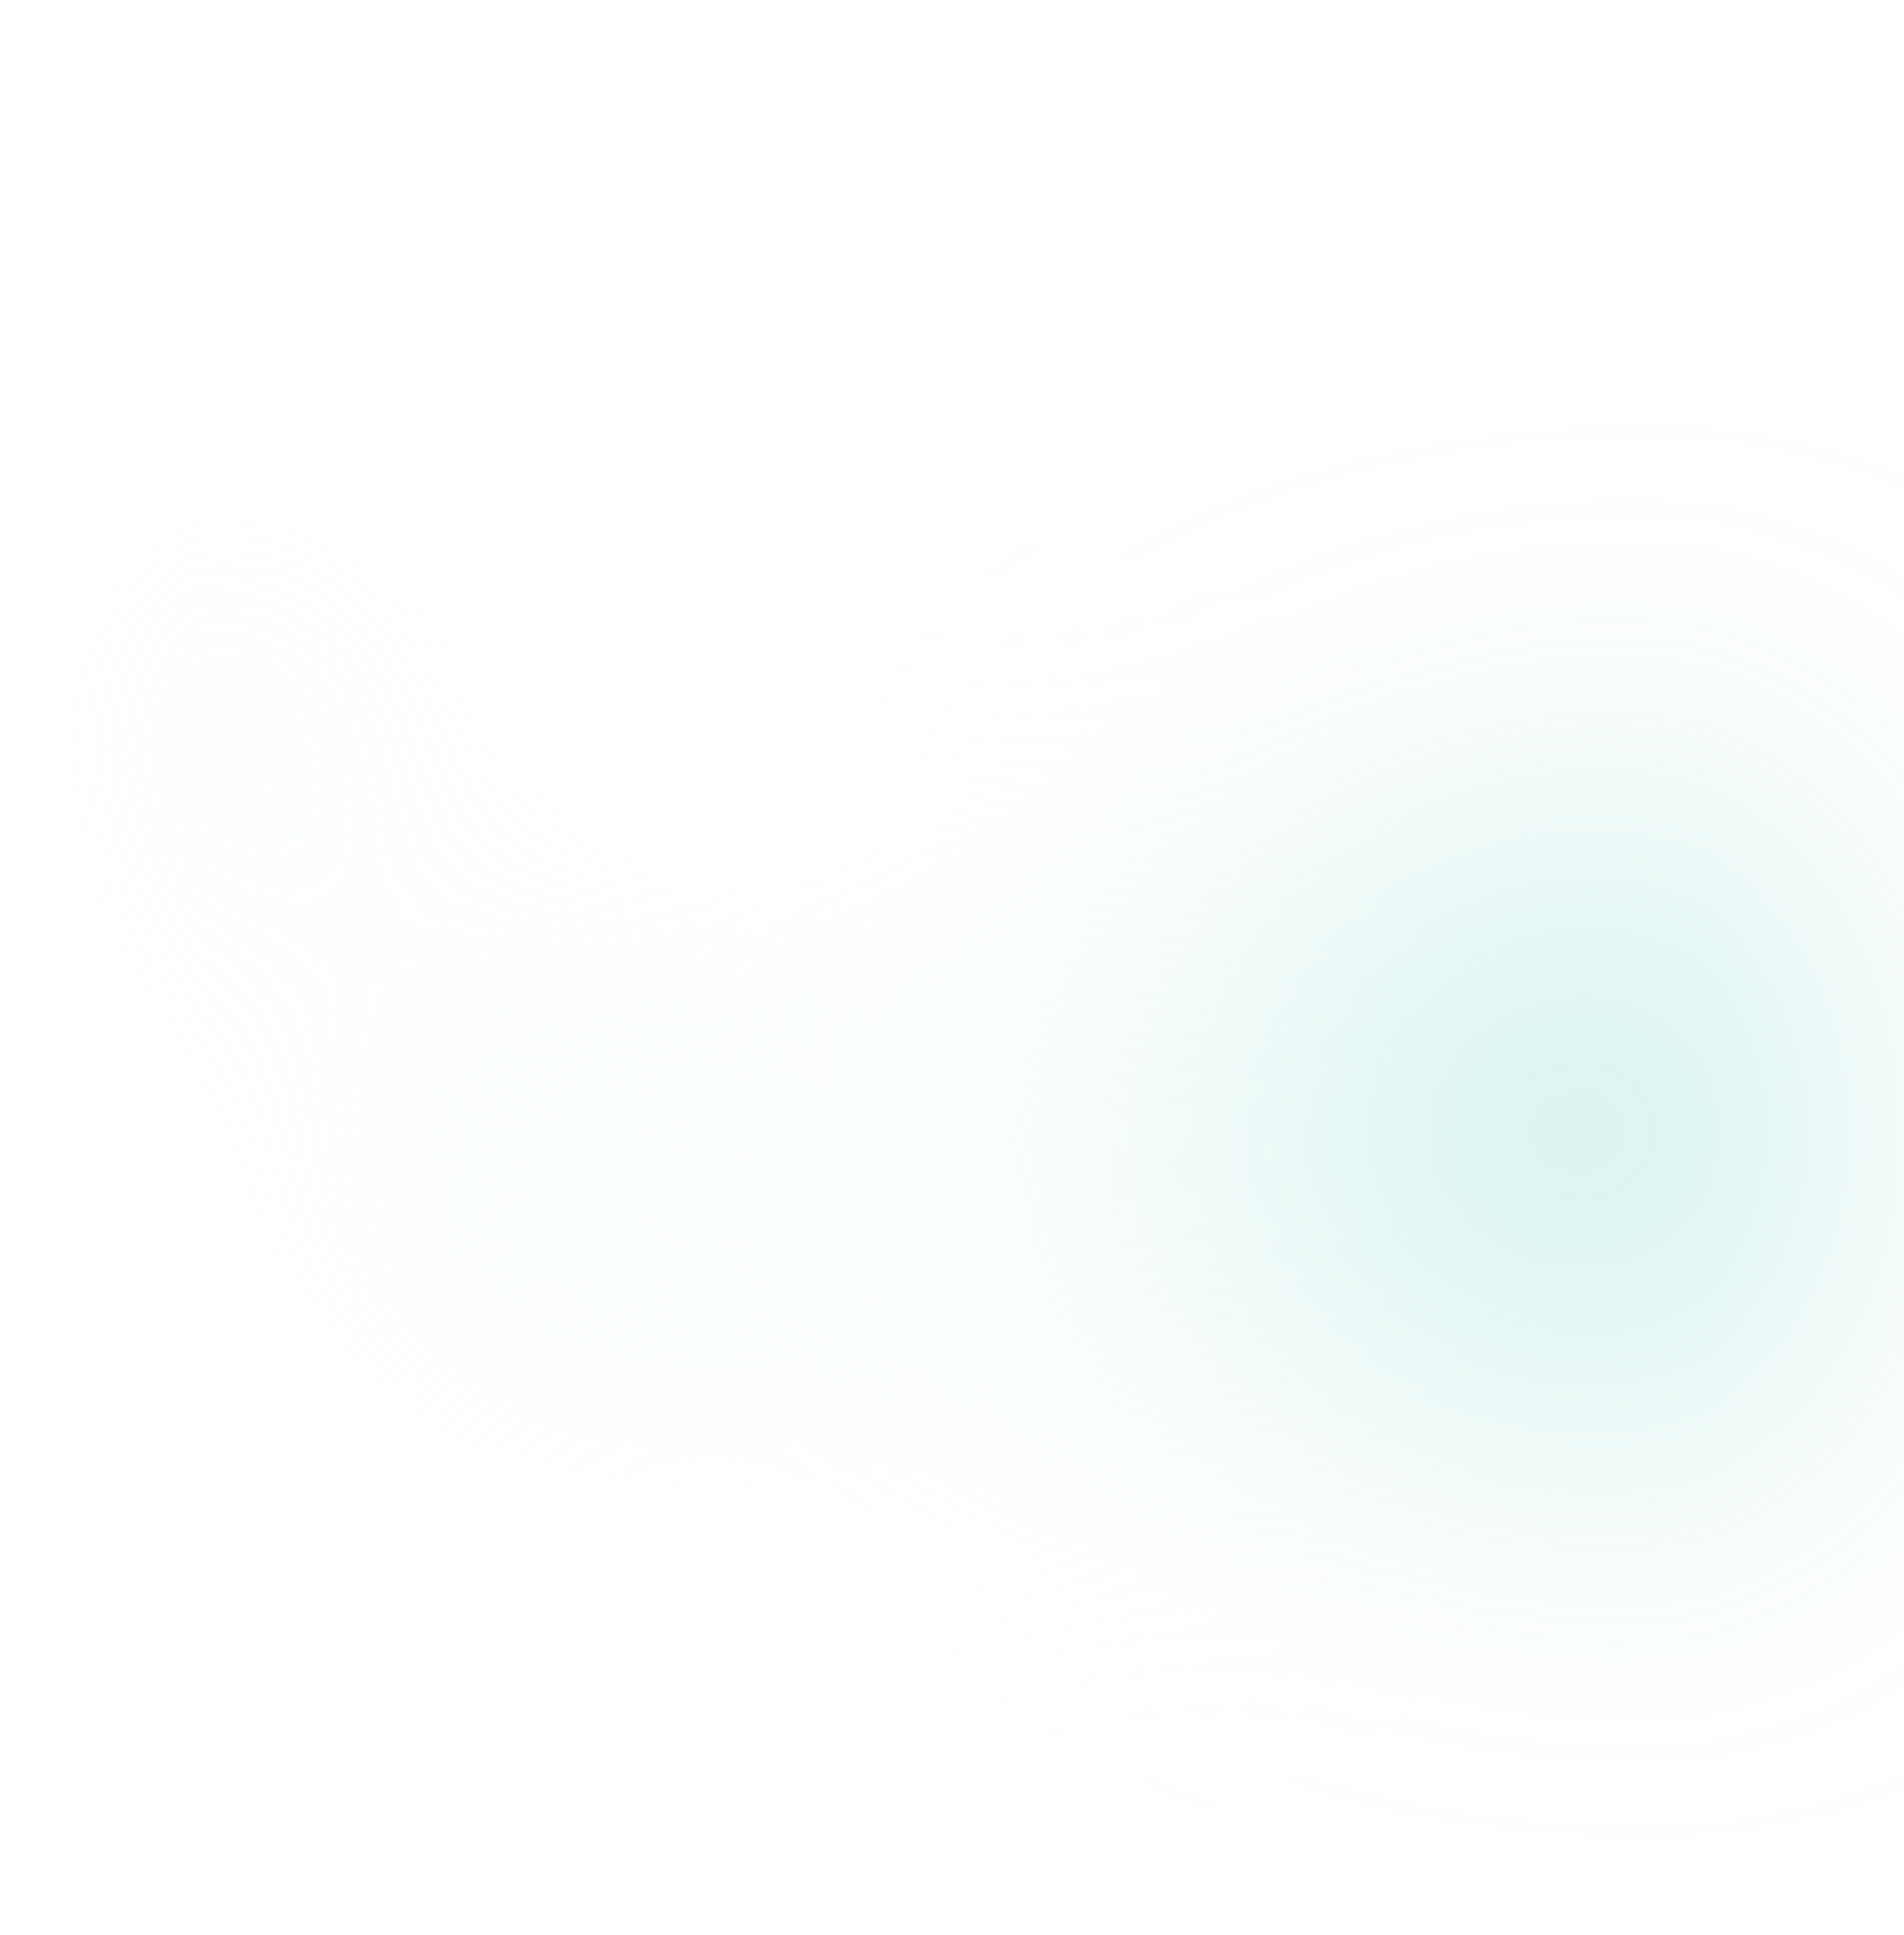
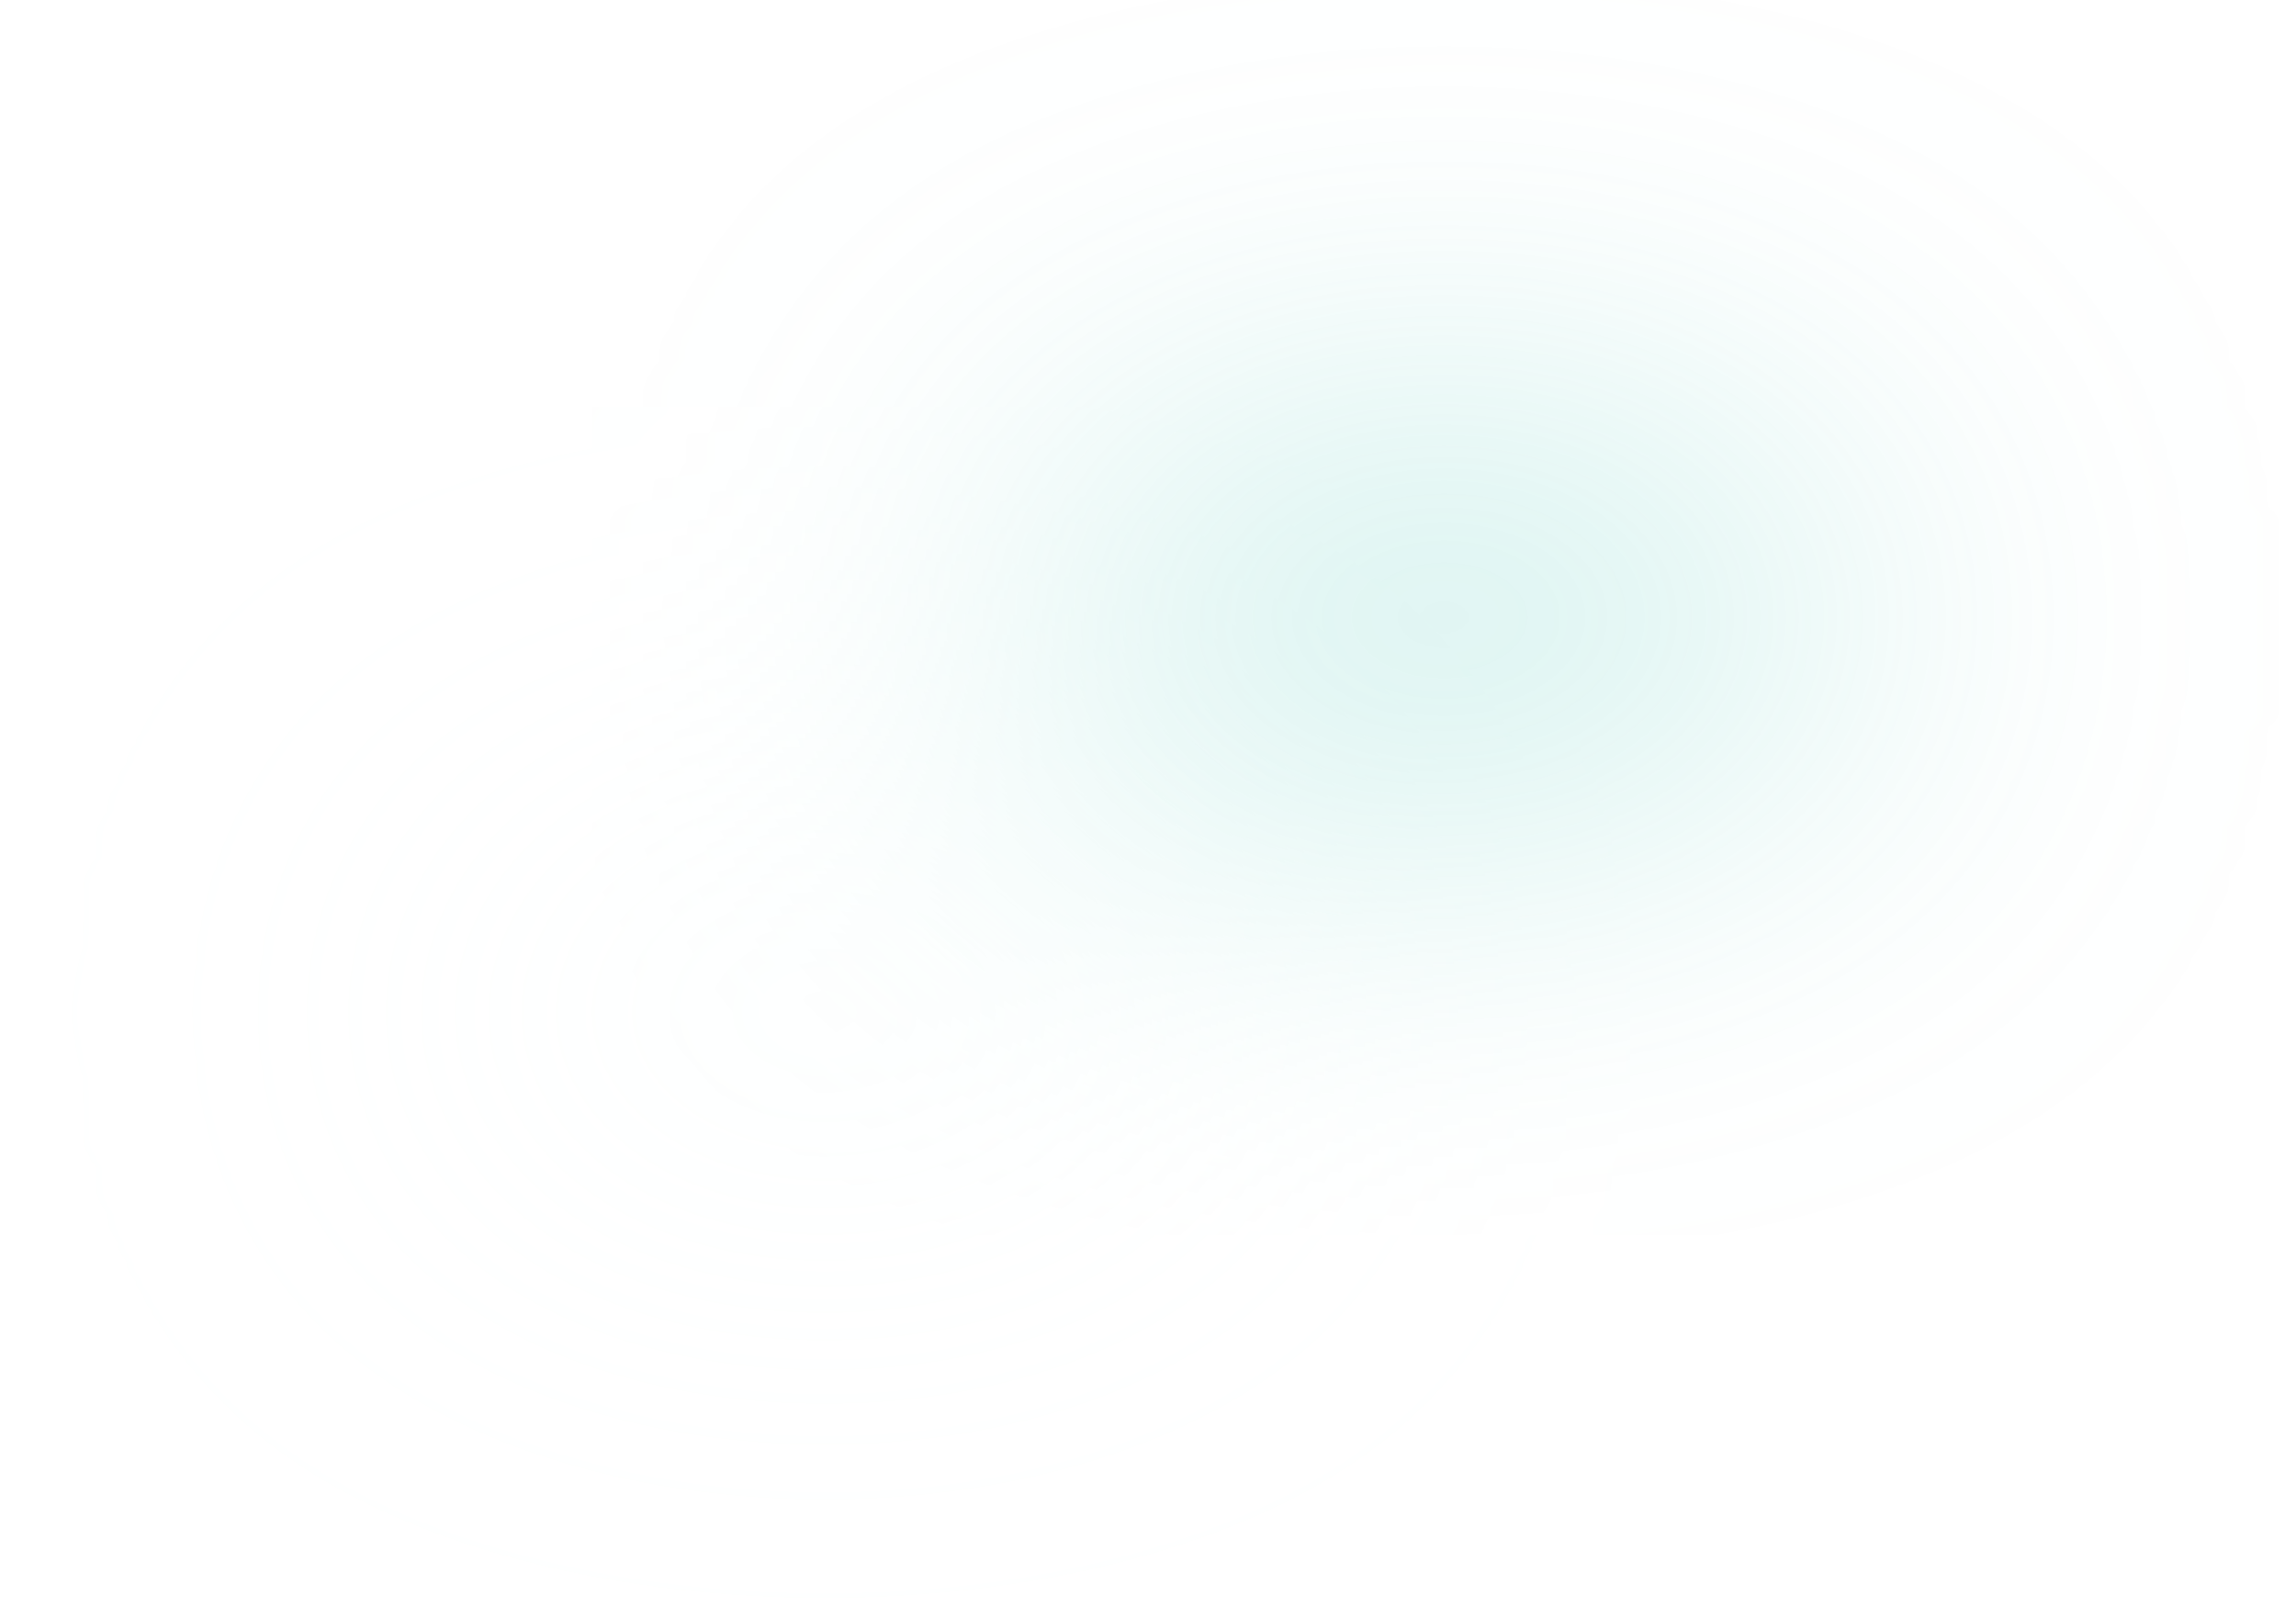
- <svg xmlns="http://www.w3.org/2000/svg" width="1440" height="1464" viewBox="0 0 1440 1464" fill="none">
+ <svg xmlns="http://www.w3.org/2000/svg" width="2220" height="1564" viewBox="0 0 2220 1564" fill="none">
  <g opacity="0.25">
-     <g filter="url(#filter0_f_1226_14931)">
-       <ellipse cx="539.5" cy="907" rx="337.5" ry="157" fill="#ECFFFD" />
+     <g opacity="0.4" filter="url(#filter0_f_1506_8097)">
+       <ellipse cx="797.5" cy="979" rx="397.5" ry="185" fill="#ECFFFD" />
    </g>
-     <g filter="url(#filter1_f_1226_14931)">
-       <ellipse cx="10.5" cy="557" rx="337.5" ry="157" fill="#ECFFFD" />
-     </g>
-     <g filter="url(#filter2_f_1226_14931)">
-       <ellipse cx="1264.5" cy="856" rx="337.5" ry="208" fill="#3EC3B3" />
+     <g filter="url(#filter1_f_1506_8097)">
+       <ellipse cx="1396.5" cy="597" rx="423.5" ry="197" fill="#3EC3B3" />
    </g>
  </g>
  <defs>
-     <filter id="filter0_f_1226_14931" x="-198" y="350" width="1475" height="1114" filterUnits="userSpaceOnUse" color-interpolation-filters="sRGB">
+     <filter id="filter0_f_1506_8097" x="0" y="394" width="1595" height="1170" filterUnits="userSpaceOnUse" color-interpolation-filters="sRGB">
      <feFlood flood-opacity="0" result="BackgroundImageFix" />
      <feBlend mode="normal" in="SourceGraphic" in2="BackgroundImageFix" result="shape" />
-       <feGaussianBlur stdDeviation="200" result="effect1_foregroundBlur_1226_14931" />
+       <feGaussianBlur stdDeviation="200" result="effect1_foregroundBlur_1506_8097" />
    </filter>
-     <filter id="filter1_f_1226_14931" x="-727" y="0" width="1475" height="1114" filterUnits="userSpaceOnUse" color-interpolation-filters="sRGB">
+     <filter id="filter1_f_1506_8097" x="573" y="0" width="1647" height="1194" filterUnits="userSpaceOnUse" color-interpolation-filters="sRGB">
      <feFlood flood-opacity="0" result="BackgroundImageFix" />
      <feBlend mode="normal" in="SourceGraphic" in2="BackgroundImageFix" result="shape" />
-       <feGaussianBlur stdDeviation="200" result="effect1_foregroundBlur_1226_14931" />
-     </filter>
-     <filter id="filter2_f_1226_14931" x="527" y="248" width="1475" height="1216" filterUnits="userSpaceOnUse" color-interpolation-filters="sRGB">
-       <feFlood flood-opacity="0" result="BackgroundImageFix" />
-       <feBlend mode="normal" in="SourceGraphic" in2="BackgroundImageFix" result="shape" />
-       <feGaussianBlur stdDeviation="200" result="effect1_foregroundBlur_1226_14931" />
+       <feGaussianBlur stdDeviation="200" result="effect1_foregroundBlur_1506_8097" />
    </filter>
  </defs>
</svg>
